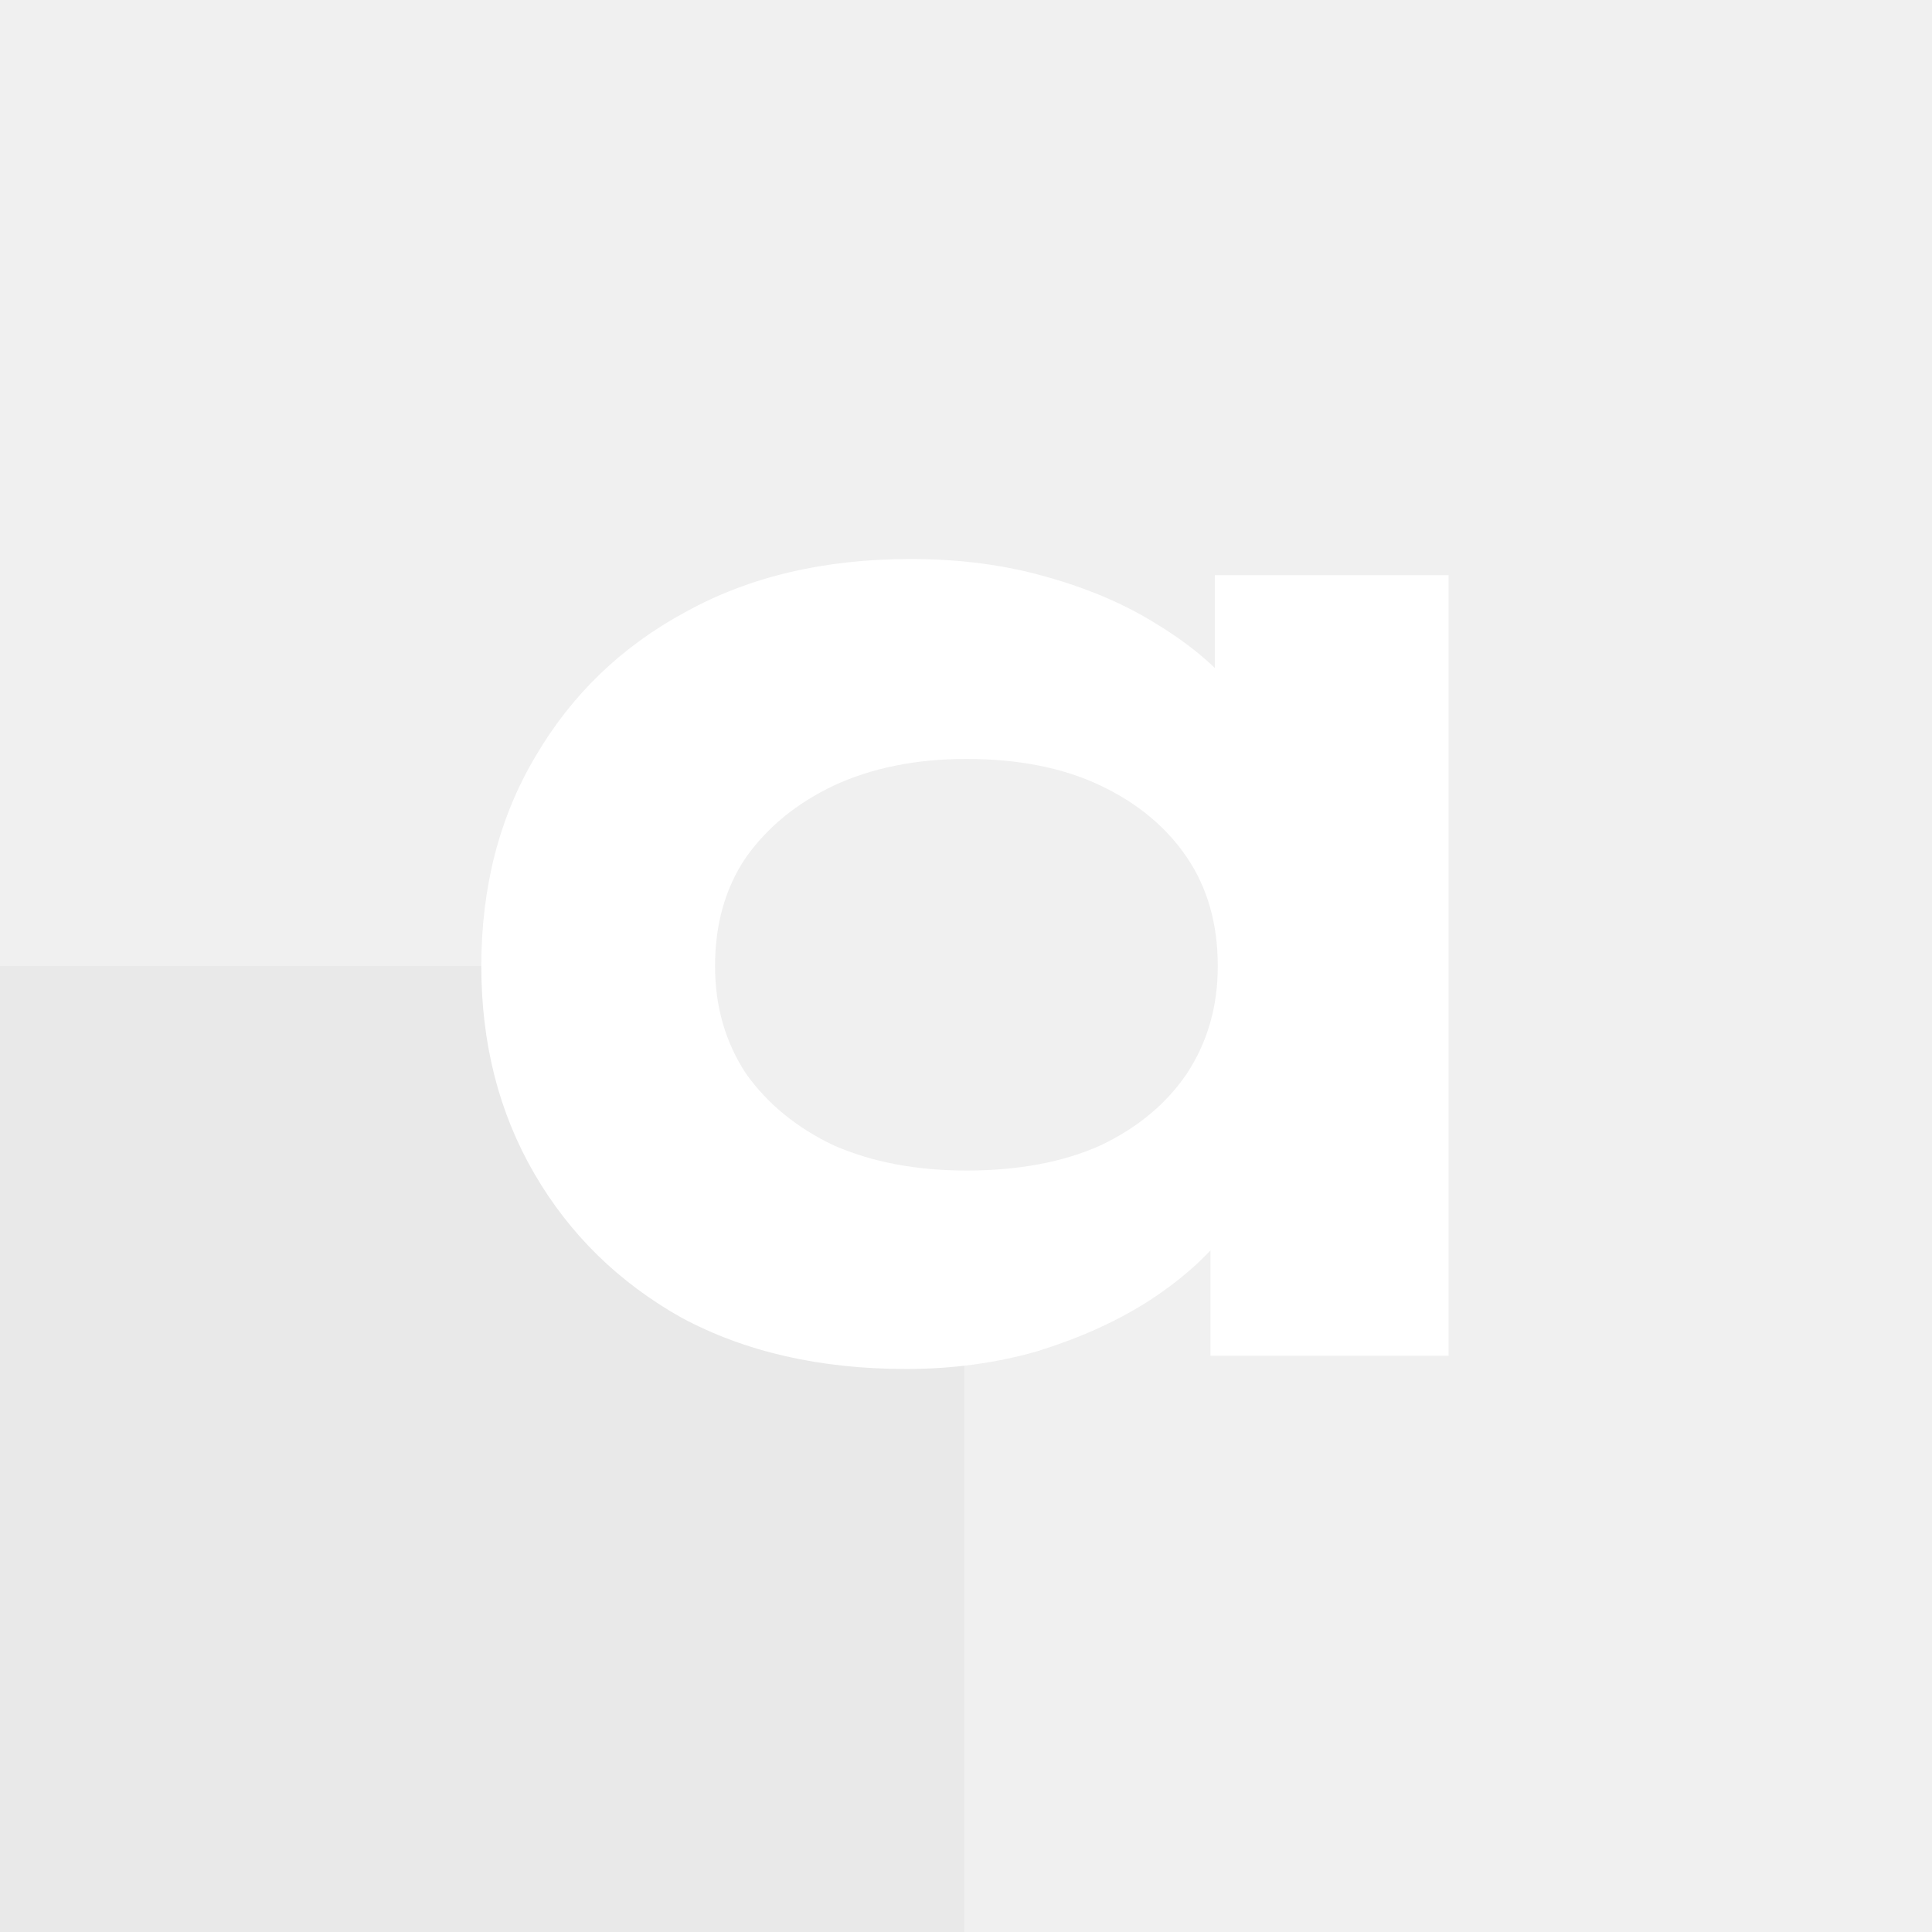
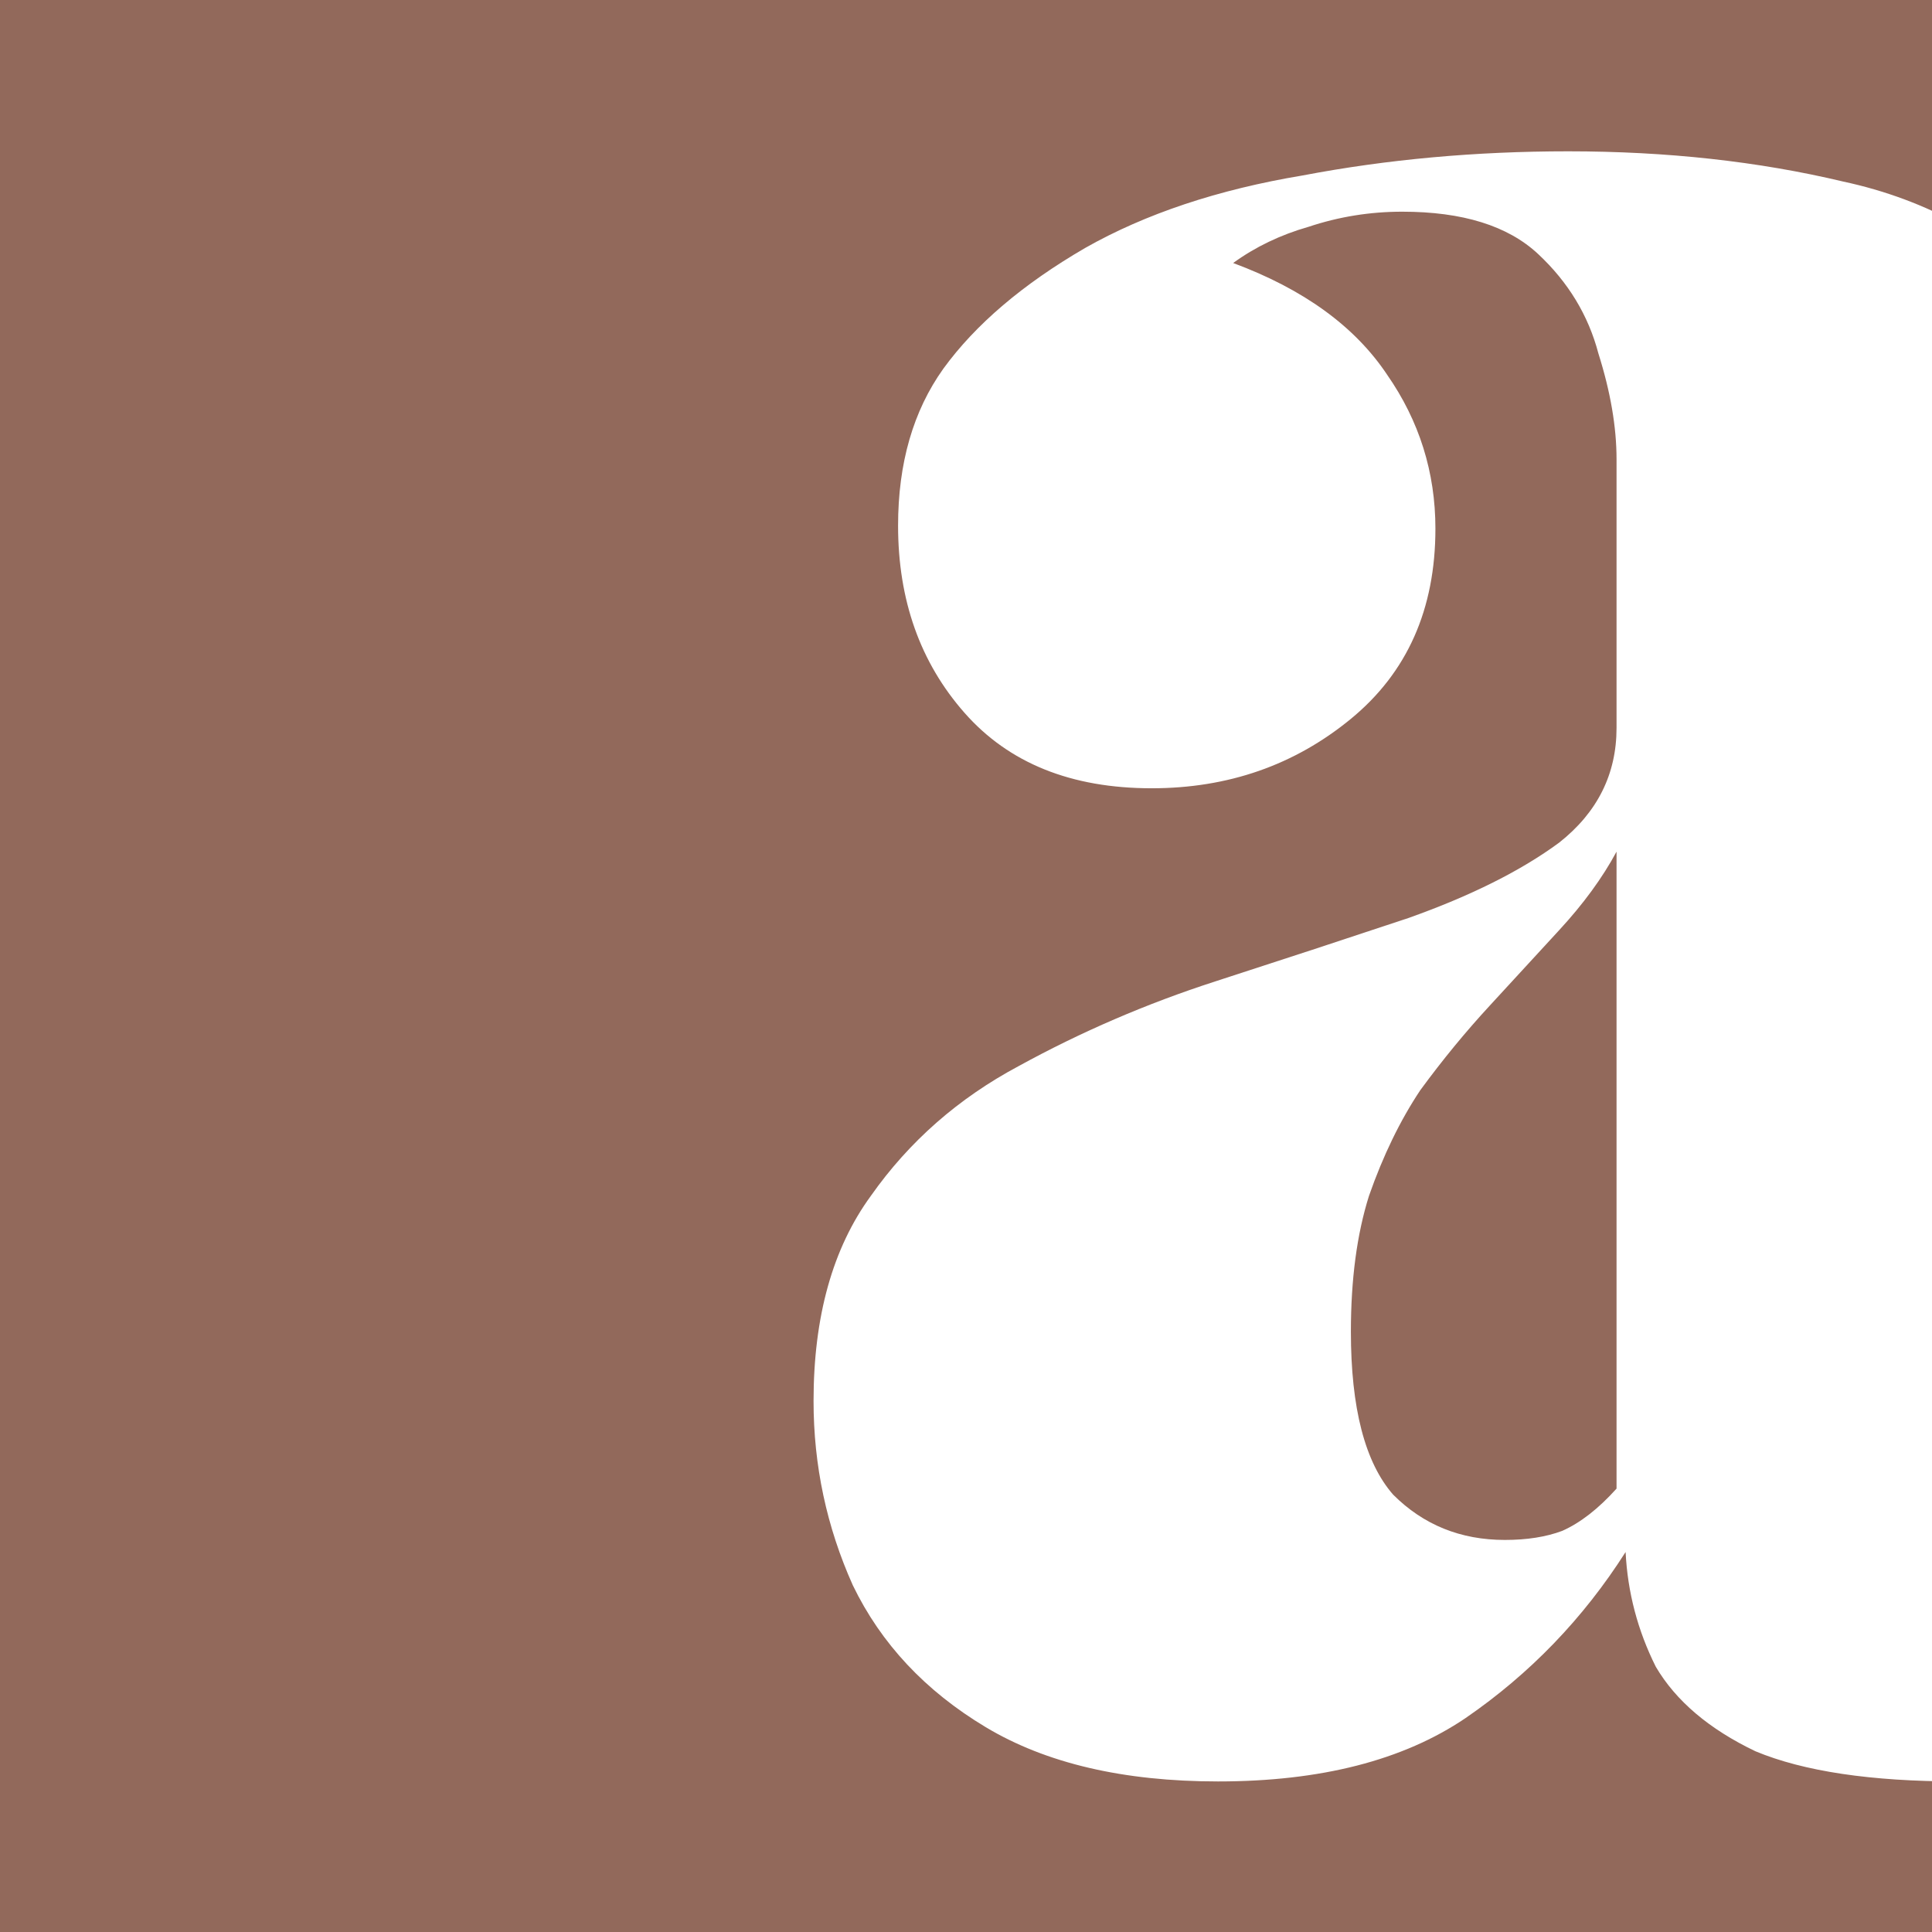
- <svg xmlns="http://www.w3.org/2000/svg" width="2300" height="2300" viewBox="0 0 2300 2300" fill="none">
-   <g clip-path="url(#clip0_1643_1019)">
-     <rect y="1495" width="1148" height="805" fill="#D9D9D9" fill-opacity="0.3" />
-     <rect y="1150" width="784" height="345" fill="#D9D9D9" fill-opacity="0.3" />
-     <path d="M1078.75 1629.75C976.083 1629.75 886.833 1609.33 811 1568.5C736.333 1526.5 678 1469.33 636 1397C594 1324.67 573 1242.42 573 1150.25C573 1055.75 594.583 972.333 637.75 900C680.917 826.5 740.417 769.333 816.25 728.5C892.083 686.5 981.333 665.5 1084 665.5C1142.33 665.5 1196 672.5 1245 686.5C1295.17 700.5 1338.92 719.167 1376.25 742.5C1414.75 765.833 1445.67 791.5 1469 819.5C1492.33 846.333 1506.92 873.167 1512.75 900L1446.25 905.25V684.75H1724.5V1614H1441V1365.5L1498.75 1381.25C1495.25 1411.58 1481.25 1441.33 1456.75 1470.5C1433.42 1499.67 1402.5 1526.5 1364 1551C1326.67 1574.33 1283.5 1593.58 1234.5 1608.75C1185.5 1622.75 1133.58 1629.75 1078.75 1629.75ZM1150.5 1393.5C1212.33 1393.5 1265.42 1383.58 1309.75 1363.75C1354.08 1342.75 1388.5 1314.17 1413 1278C1437.5 1240.67 1449.75 1198.08 1449.75 1150.25C1449.75 1100.08 1437.5 1056.92 1413 1020.75C1388.5 984.583 1354.08 956 1309.75 935C1265.42 914 1212.33 903.5 1150.5 903.5C1091 903.5 1038.5 914 993 935C948.667 956 913.667 984.583 888 1020.75C863.5 1056.92 851.25 1100.08 851.25 1150.25C851.25 1198.08 863.5 1240.67 888 1278C913.667 1314.17 948.667 1342.75 993 1363.75C1038.5 1383.58 1091 1393.5 1150.5 1393.5Z" fill="white" />
+ <svg xmlns="http://www.w3.org/2000/svg" width="1024" height="1024" viewBox="0 0 1024 1024" fill="none">
+   <g clip-path="url(#clip0_3547_1810)">
+     <rect width="1024" height="1024" fill="#92695B" />
+     <path d="M645.6 944.2C595.467 944.2 554.4 934.6 522.4 915.4C490.4 896.2 466.933 871.133 452 840.2C438.133 809.267 431.2 776.733 431.2 742.6C431.2 697.8 441.333 661.533 461.6 633.8C481.867 605 508 582.067 540 565C573.067 546.867 607.733 531.933 644 520.2C680.267 508.467 714.4 497.267 746.4 486.6C779.467 474.867 806.133 461.533 826.4 446.6C846.667 430.6 856.8 410.333 856.8 385.8V243.4C856.8 226.333 853.6 207.667 847.2 187.4C841.867 167.133 831.2 149.533 815.2 134.6C799.2 119.667 775.2 112.2 743.2 112.2C726.133 112.2 709.6 114.867 693.6 120.2C678.667 124.467 665.333 130.867 653.6 139.4C690.933 153.267 718.133 173 735.2 198.6C752.267 223.133 760.8 250.333 760.8 280.2C760.8 322.867 745.867 356.467 716 381C686.133 405.533 650.933 417.8 610.4 417.8C567.733 417.8 534.667 404.467 511.2 377.8C487.733 351.133 476 318.067 476 278.6C476 245.533 484 217.8 500 195.4C517.067 171.933 542.133 150.6 575.2 131.4C607.2 113.267 645.6 100.467 690.4 93C735.2 84.467 782.133 80.2 831.2 80.2C883.467 80.2 932 85.533 976.8 96.2C1021.6 105.8 1060 127.133 1092 160.2C1114.4 183.667 1128.8 213 1135.2 248.2C1141.6 283.4 1144.8 328.733 1144.8 384.2V813C1144.8 839.667 1146.4 857.8 1149.6 867.4C1153.87 877 1160.8 881.8 1170.4 881.8C1178.93 881.8 1186.93 879.133 1194.4 873.8C1202.93 868.467 1210.93 863.133 1218.4 857.8L1234.4 885C1210.93 905.267 1181.6 920.2 1146.4 929.8C1112.27 939.4 1076 944.2 1037.6 944.2C991.733 944.2 956 938.867 930.4 928.2C905.867 916.467 888.267 901.533 877.6 883.4C868 864.2 862.667 843.933 861.6 822.6C839.2 857.8 810.933 887.133 776.8 910.6C743.733 933 700 944.2 645.6 944.2ZM797.6 816.2C809.333 816.2 819.467 814.6 828 811.4C837.6 807.133 847.2 799.667 856.8 789V451.4C849.333 465.267 839.2 479.133 826.4 493C814.667 505.8 802.4 519.133 789.6 533C776.8 546.867 764.533 561.8 752.8 577.8C742.133 593.8 733.067 612.467 725.6 633.8C719.2 654.067 716 678.067 716 705.8C716 746.333 723.467 775.133 738.4 792.2C754.4 808.2 774.133 816.2 797.6 816.2Z" fill="white" />
  </g>
  <defs>
-     <clipPath id="clip0_1643_1019">
-       <rect width="2300" height="2300" fill="white" />
+     <clipPath id="clip0_3547_1810">
+       <rect width="1024" height="1024" fill="white" />
    </clipPath>
  </defs>
</svg>
